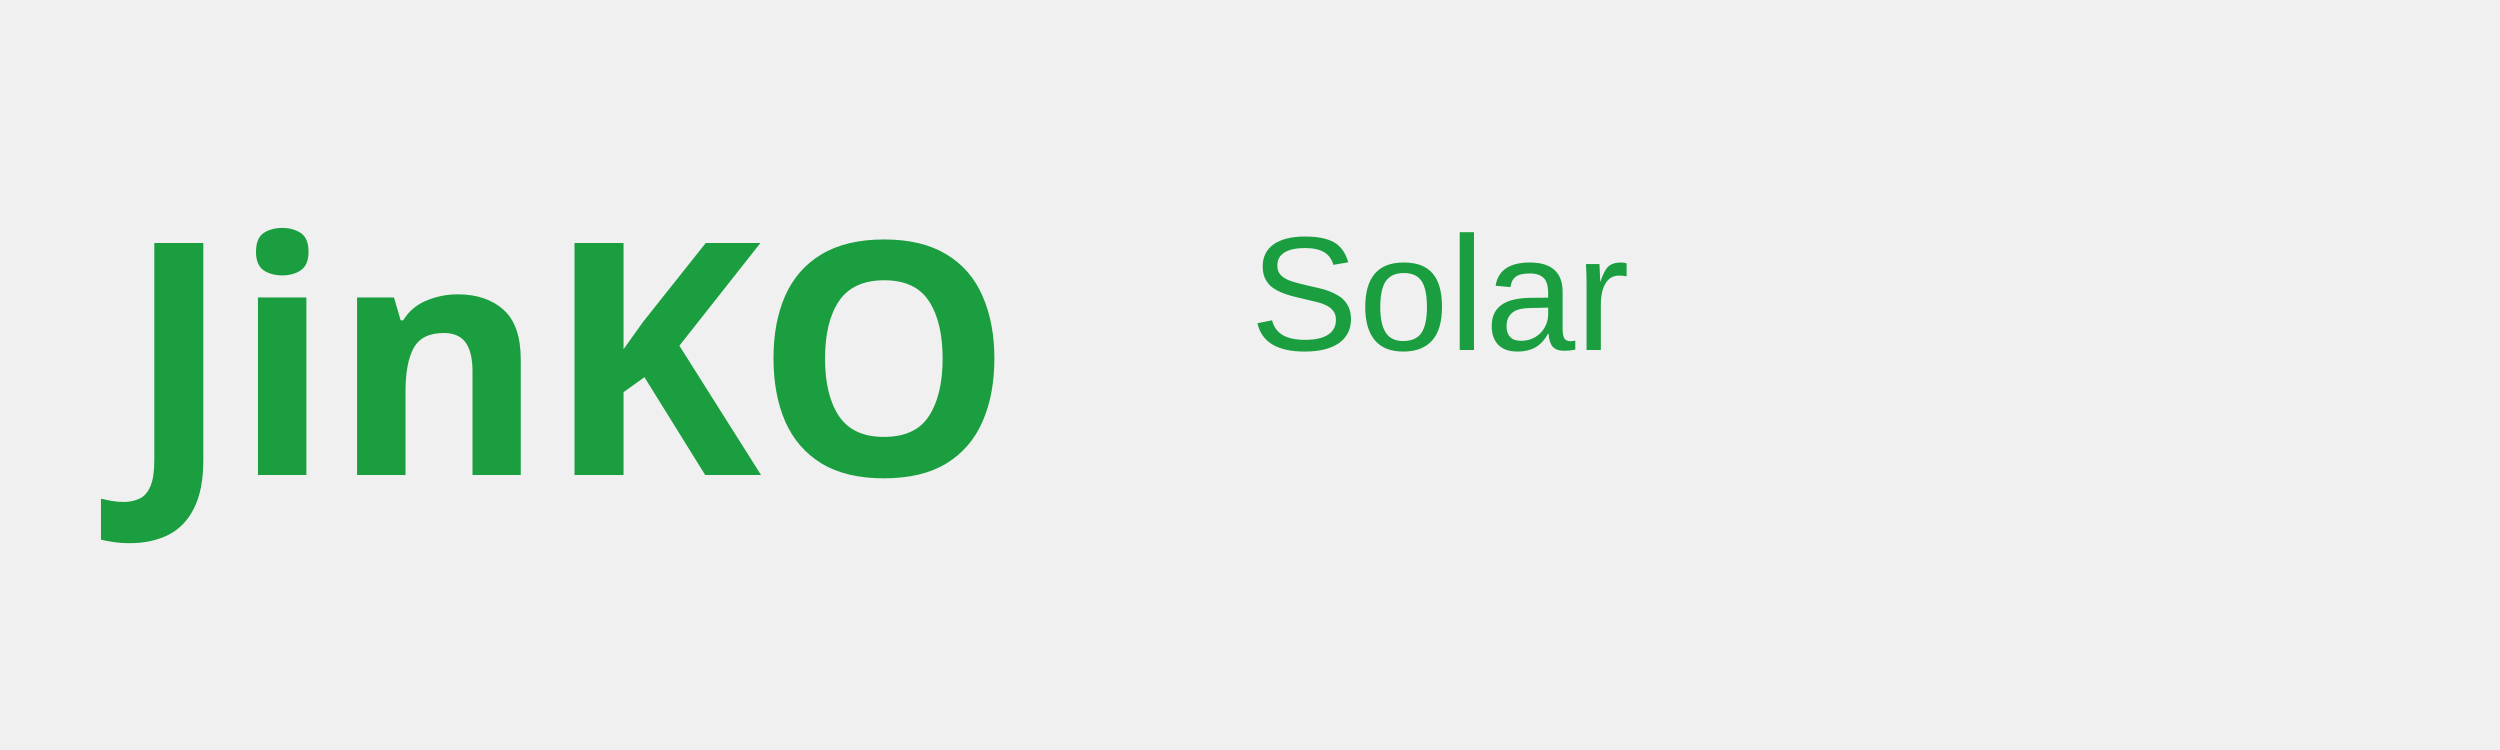
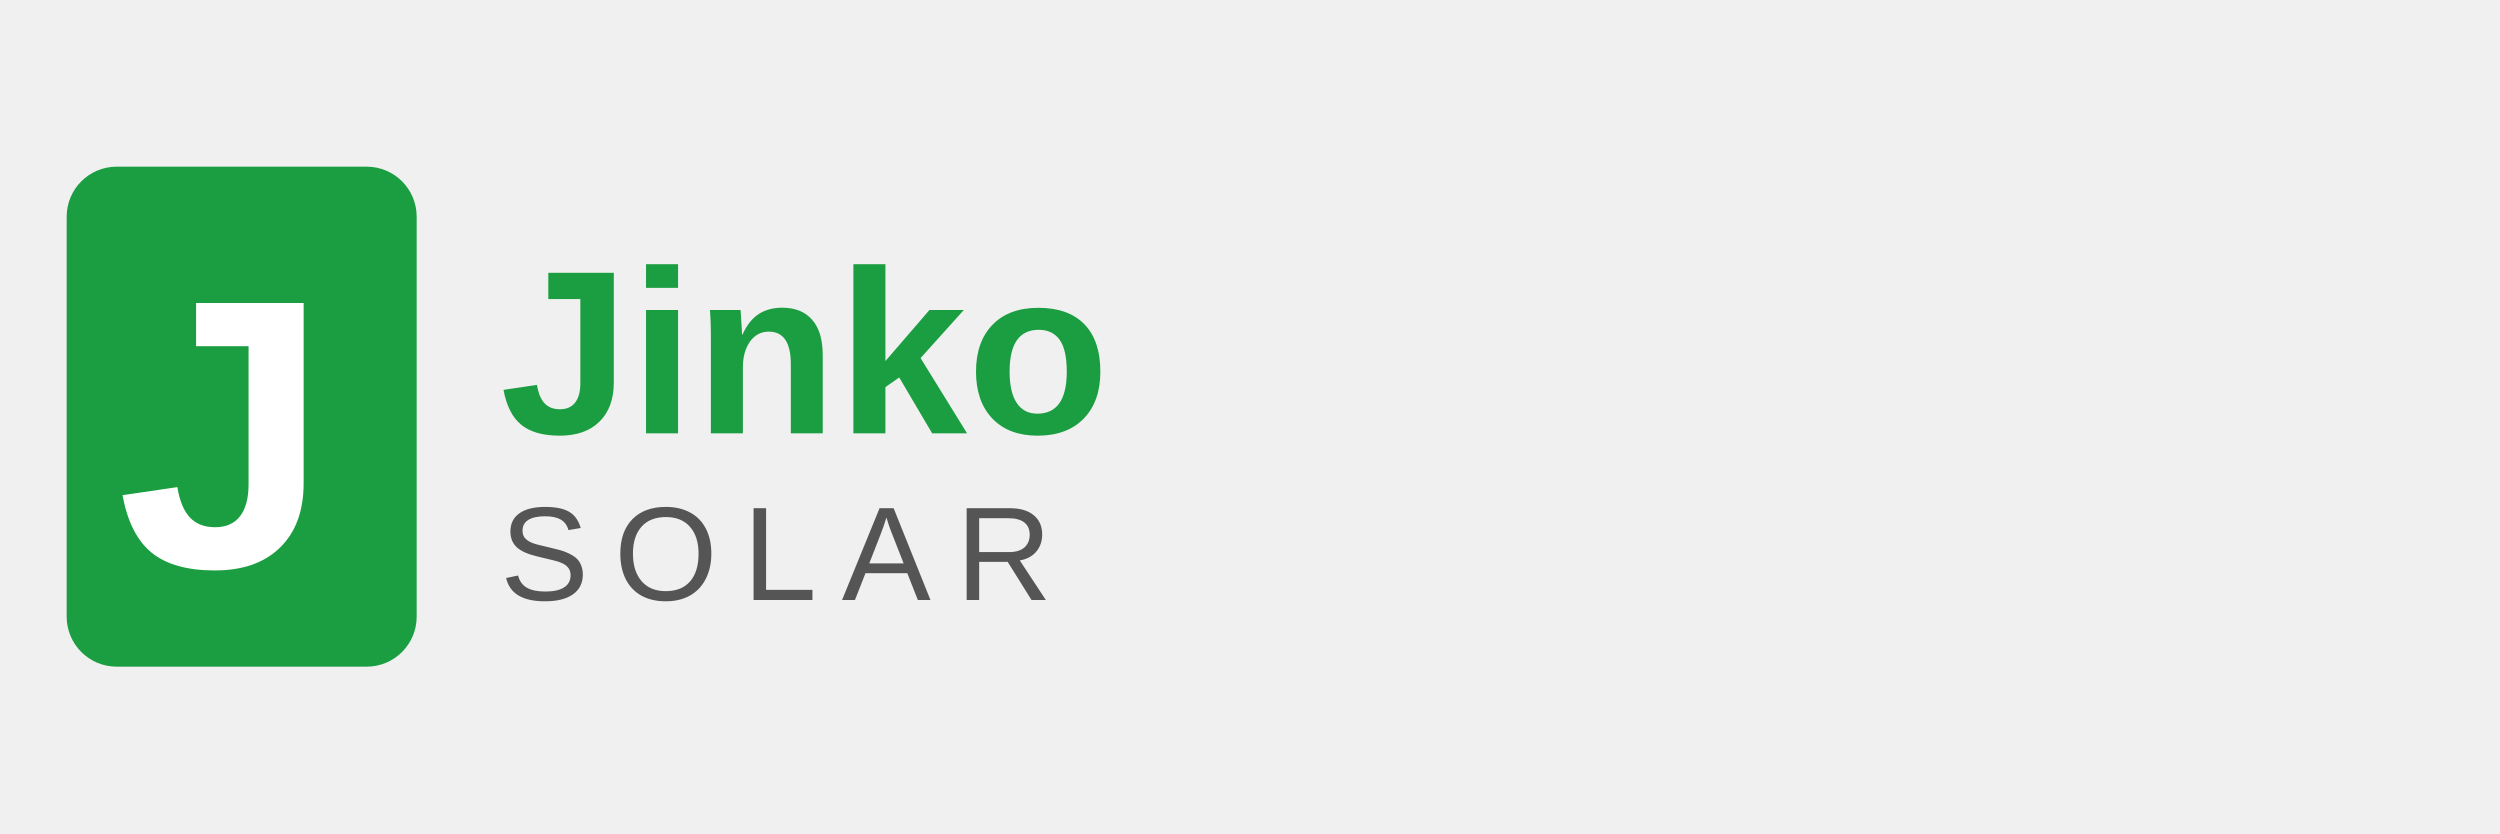
- <svg xmlns="http://www.w3.org/2000/svg" width="200" height="60" viewBox="0 0 200 60">
-   <text x="10" y="38" font-family="Arial Black,sans-serif" font-size="26" font-weight="900" fill="#1a9e3f">JinKO</text>
-   <text x="100" y="28" font-family="Arial,sans-serif" font-size="13" font-weight="400" fill="#1a9e3f">Solar</text>
+ <svg xmlns="http://www.w3.org/2000/svg" viewBox="0 0 300 100">
+   <rect x="8" y="20" width="42" height="60" rx="6" fill="#1B9E41" />
+   <text x="14" y="68" font-family="Arial Black,Arial,sans-serif" font-size="46" font-weight="900" fill="white">J</text>
+   <text x="60" y="52" font-family="Arial,sans-serif" font-size="28" font-weight="700" fill="#1B9E41">Jinko</text>
+   <text x="60" y="72" font-family="Arial,sans-serif" font-size="16" font-weight="400" fill="#555555" letter-spacing="3">SOLAR</text>
</svg>
